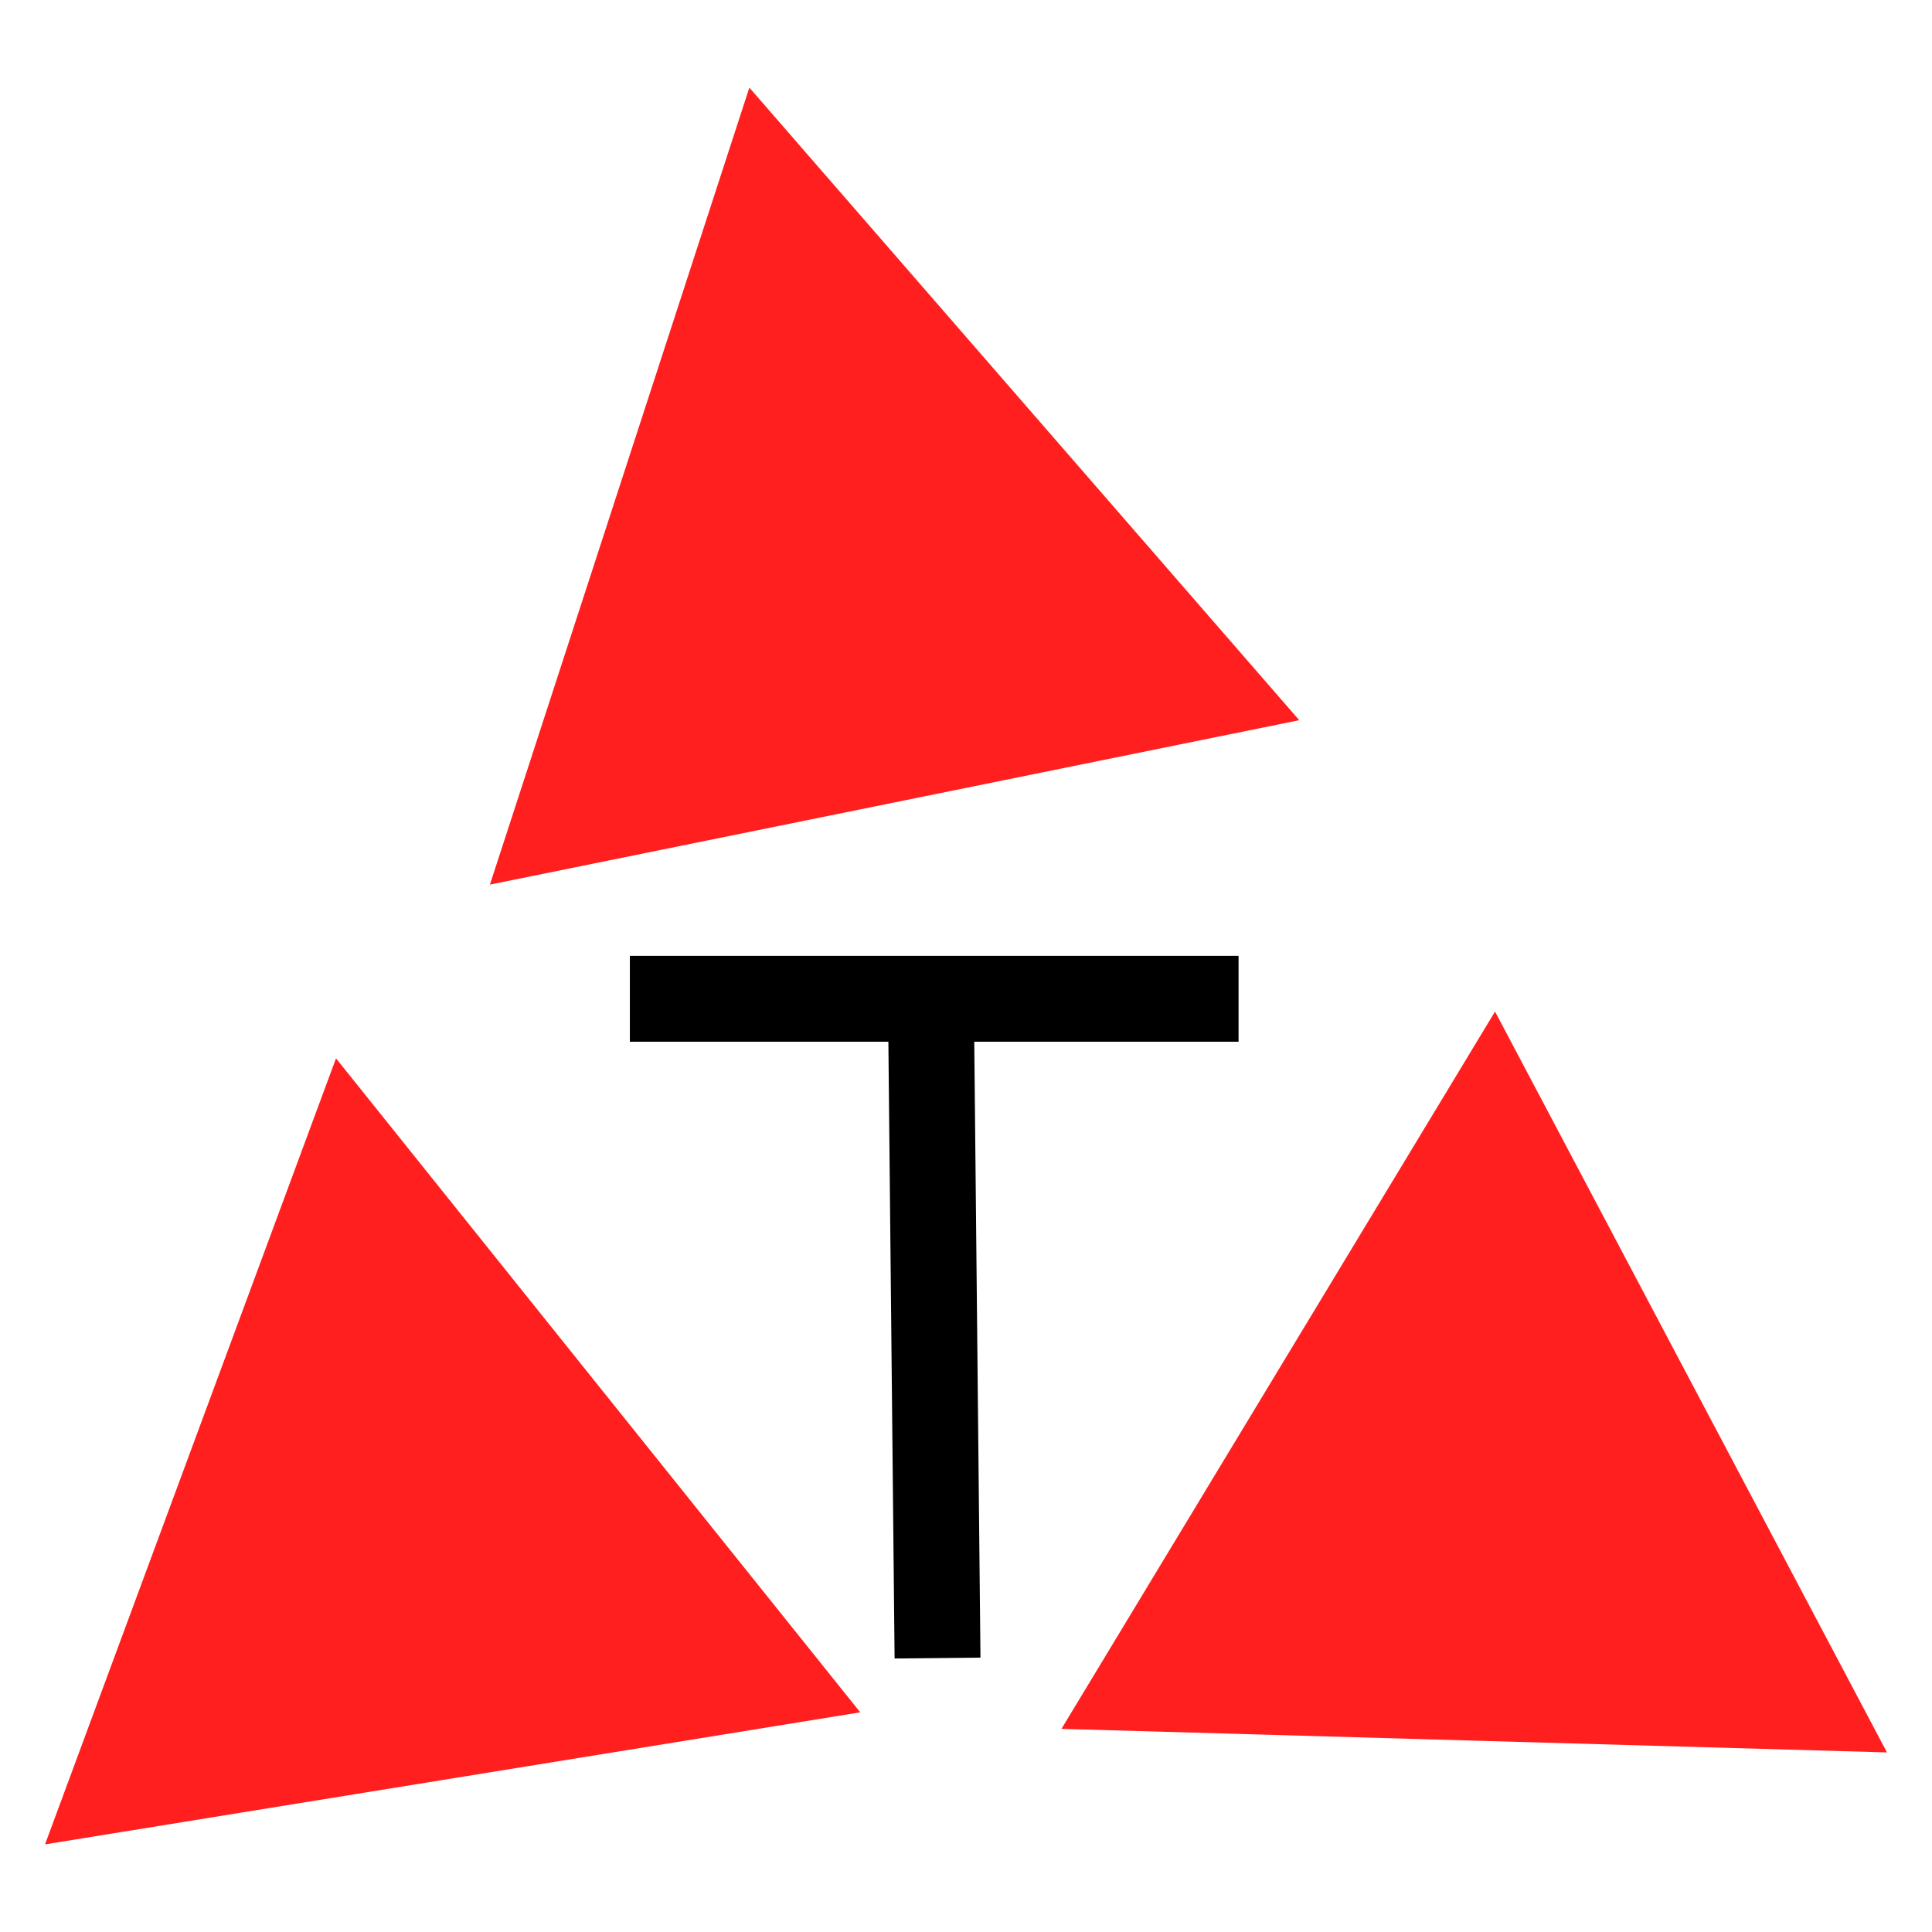
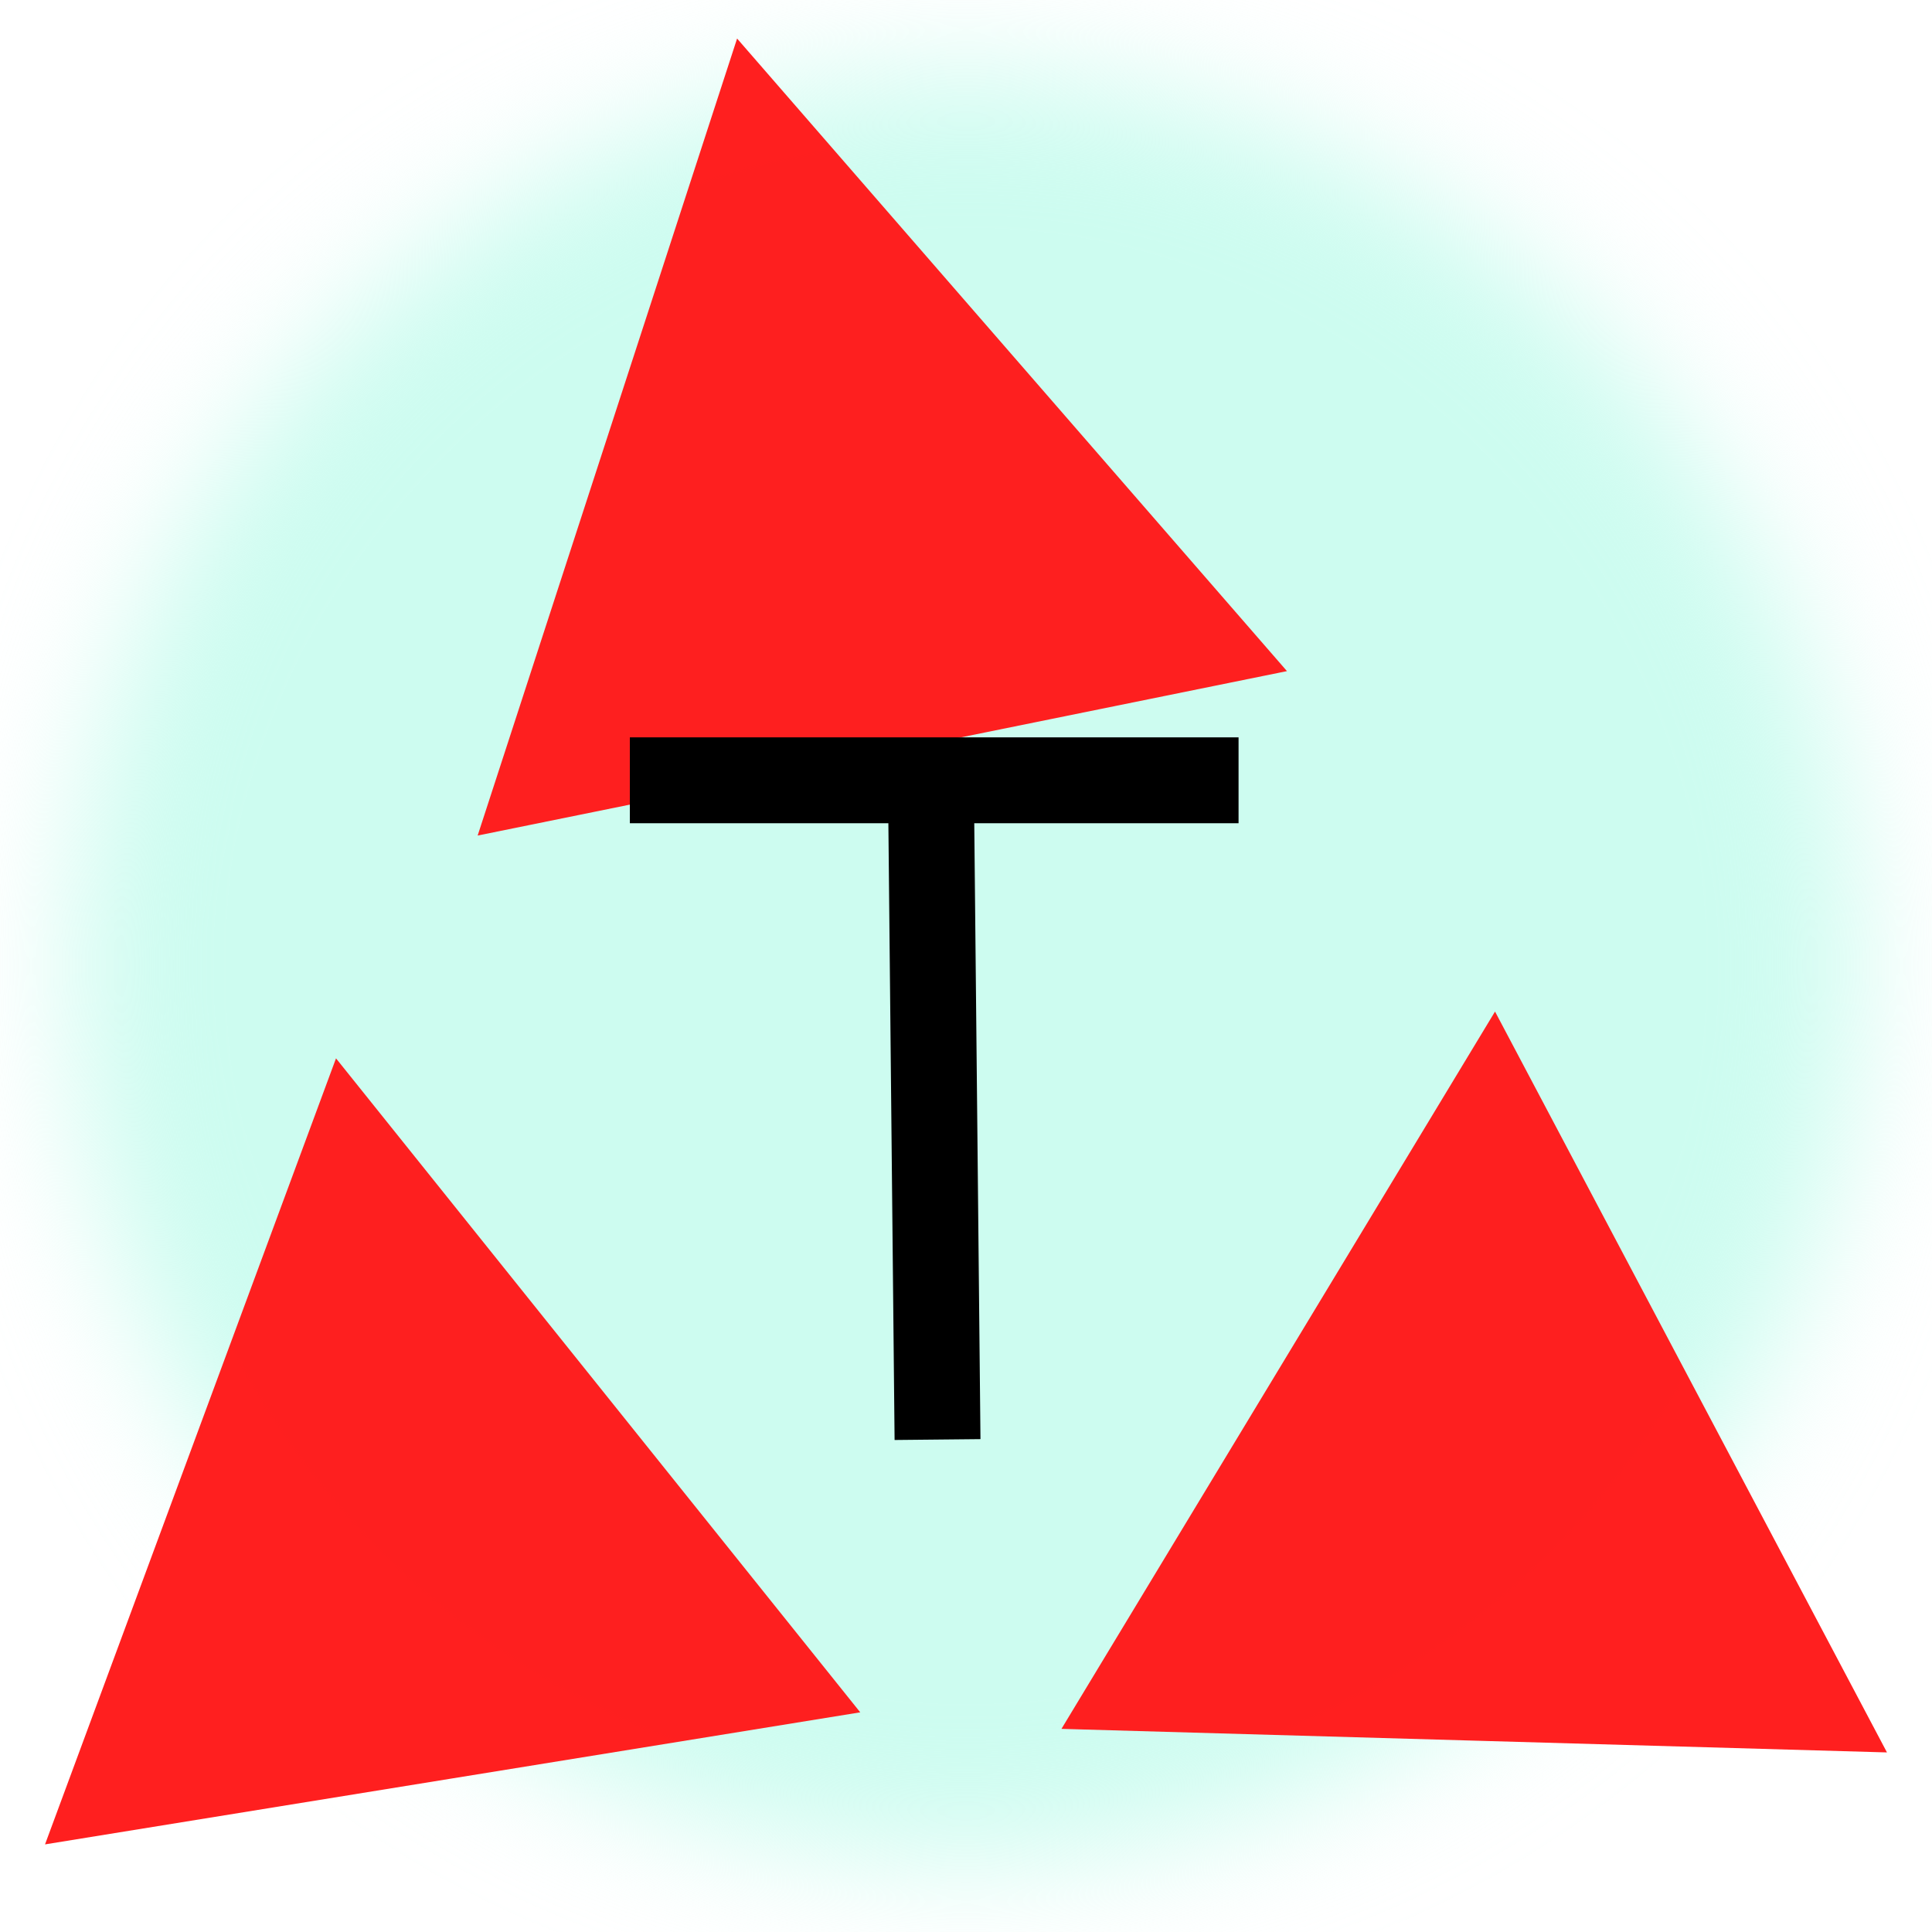
- <svg xmlns="http://www.w3.org/2000/svg" width="250mm" height="250mm" viewBox="0 0 250 250" version="1.1" id="svg8">
-   <defs id="defs2" />
-   <path d="m 120.454,129.019 0.862,85.532 M 81.503,129.245 h 78.766" style="opacity:1;vector-effect:none;fill:none;fill-opacity:1;fill-rule:evenodd;stroke:#000000;stroke-width:11.112;stroke-linecap:butt;stroke-linejoin:miter;stroke-miterlimit:4;stroke-dasharray:none;stroke-dashoffset:0;stroke-opacity:1" id="path4489" />
-   <path d="M 111.315,221.575 58.57,230.119 5.826,238.663 24.652,187.806 43.479,136.95 77.397,179.263 Z" id="path4485-6" style="color:#000000;display:inline;overflow:visible;visibility:visible;opacity:1;vector-effect:none;fill:#ff1d1d;fill-opacity:0.987;fill-rule:evenodd;stroke:none;stroke-width:2.723;stroke-linecap:round;stroke-linejoin:miter;stroke-miterlimit:4;stroke-dasharray:none;stroke-dashoffset:0;stroke-opacity:0.986;marker:none;enable-background:accumulate" />
-   <path d="M 168.12,93.193 115.758,103.831 63.395,114.469 80.181,62.903 96.967,11.337 132.544,52.265 Z" id="path4485-6-5" style="color:#000000;display:inline;overflow:visible;visibility:visible;opacity:1;vector-effect:none;fill:#ff1d1d;fill-opacity:0.987;fill-rule:evenodd;stroke:none;stroke-width:2.723;stroke-linecap:round;stroke-linejoin:miter;stroke-miterlimit:4;stroke-dasharray:none;stroke-dashoffset:0;stroke-opacity:0.986;marker:none;enable-background:accumulate" />
-   <path d="m 244.174,226.763 -53.411,-1.524 -53.411,-1.524 28.052,-46.41 28.052,-46.41 25.359,47.934 z" id="path4485-6-3" style="color:#000000;display:inline;overflow:visible;visibility:visible;opacity:1;vector-effect:none;fill:#ff1d1d;fill-opacity:0.987;fill-rule:evenodd;stroke:none;stroke-width:2.723;stroke-linecap:round;stroke-linejoin:miter;stroke-miterlimit:4;stroke-dasharray:none;stroke-dashoffset:0;stroke-opacity:0.986;marker:none;enable-background:accumulate" />
+ <svg xmlns="http://www.w3.org/2000/svg" id="svg8" version="1.1" viewBox="0 0 250 250" height="250mm" width="250mm">
+   <defs id="defs2">
+     <filter height="1.17" y="-0.085" width="1.17" x="-0.085" id="filter1569" style="color-interpolation-filters:sRGB">
+       <feGaussianBlur id="feGaussianBlur1571" stdDeviation="9.998" />
+     </filter>
+   </defs>
+   <circle transform="matrix(0.8197658,0,0,0.8197658,27.84543,0.1241756)" cx="118.515" cy="152.331" r="140.815" id="path66" style="color:#000000;display:inline;overflow:visible;visibility:visible;opacity:1;vector-effect:none;fill:#cdfcf0;fill-opacity:1;fill-rule:evenodd;stroke:none;stroke-width:11.113;stroke-linecap:butt;stroke-linejoin:miter;stroke-miterlimit:4;stroke-dasharray:none;stroke-dashoffset:0;stroke-opacity:1;marker:none;filter:url(#filter1569);enable-background:accumulate" />
+   <path style="color:#000000;display:inline;overflow:visible;visibility:visible;opacity:1;vector-effect:none;fill:#ff1d1d;fill-opacity:0.987;fill-rule:evenodd;stroke:none;stroke-width:2.723;stroke-linecap:round;stroke-linejoin:miter;stroke-miterlimit:4;stroke-dasharray:none;stroke-dashoffset:0;stroke-opacity:0.986;marker:none;enable-background:accumulate" id="path4485-6" d="M 111.315,221.575 58.57,230.119 5.826,238.663 24.652,187.806 43.479,136.95 77.397,179.263 Z" />
+   <path style="color:#000000;display:inline;overflow:visible;visibility:visible;opacity:1;vector-effect:none;fill:#ff1d1d;fill-opacity:0.987;fill-rule:evenodd;stroke:none;stroke-width:2.723;stroke-linecap:round;stroke-linejoin:miter;stroke-miterlimit:4;stroke-dasharray:none;stroke-dashoffset:0;stroke-opacity:0.986;marker:none;enable-background:accumulate" id="path4485-6-5" d="M 166.533,86.843 114.17,97.481 61.808,108.119 78.593,56.553 95.379,4.987 130.956,45.915 Z" />
+   <path style="color:#000000;display:inline;overflow:visible;visibility:visible;opacity:1;vector-effect:none;fill:#ff1d1d;fill-opacity:0.987;fill-rule:evenodd;stroke:none;stroke-width:2.723;stroke-linecap:round;stroke-linejoin:miter;stroke-miterlimit:4;stroke-dasharray:none;stroke-dashoffset:0;stroke-opacity:0.986;marker:none;enable-background:accumulate" id="path4485-6-3" d="m 244.174,226.763 -53.411,-1.524 -53.411,-1.524 28.052,-46.41 28.052,-46.41 25.359,47.934 z" />
+   <path id="path4489" style="opacity:1;vector-effect:none;fill:none;fill-opacity:1;fill-rule:evenodd;stroke:#000000;stroke-width:11.113;stroke-linecap:butt;stroke-linejoin:miter;stroke-miterlimit:4;stroke-dasharray:none;stroke-dashoffset:0;stroke-opacity:1" d="m 120.454,100.746 0.862,85.532 M 81.503,100.972 h 78.766" />
</svg>
